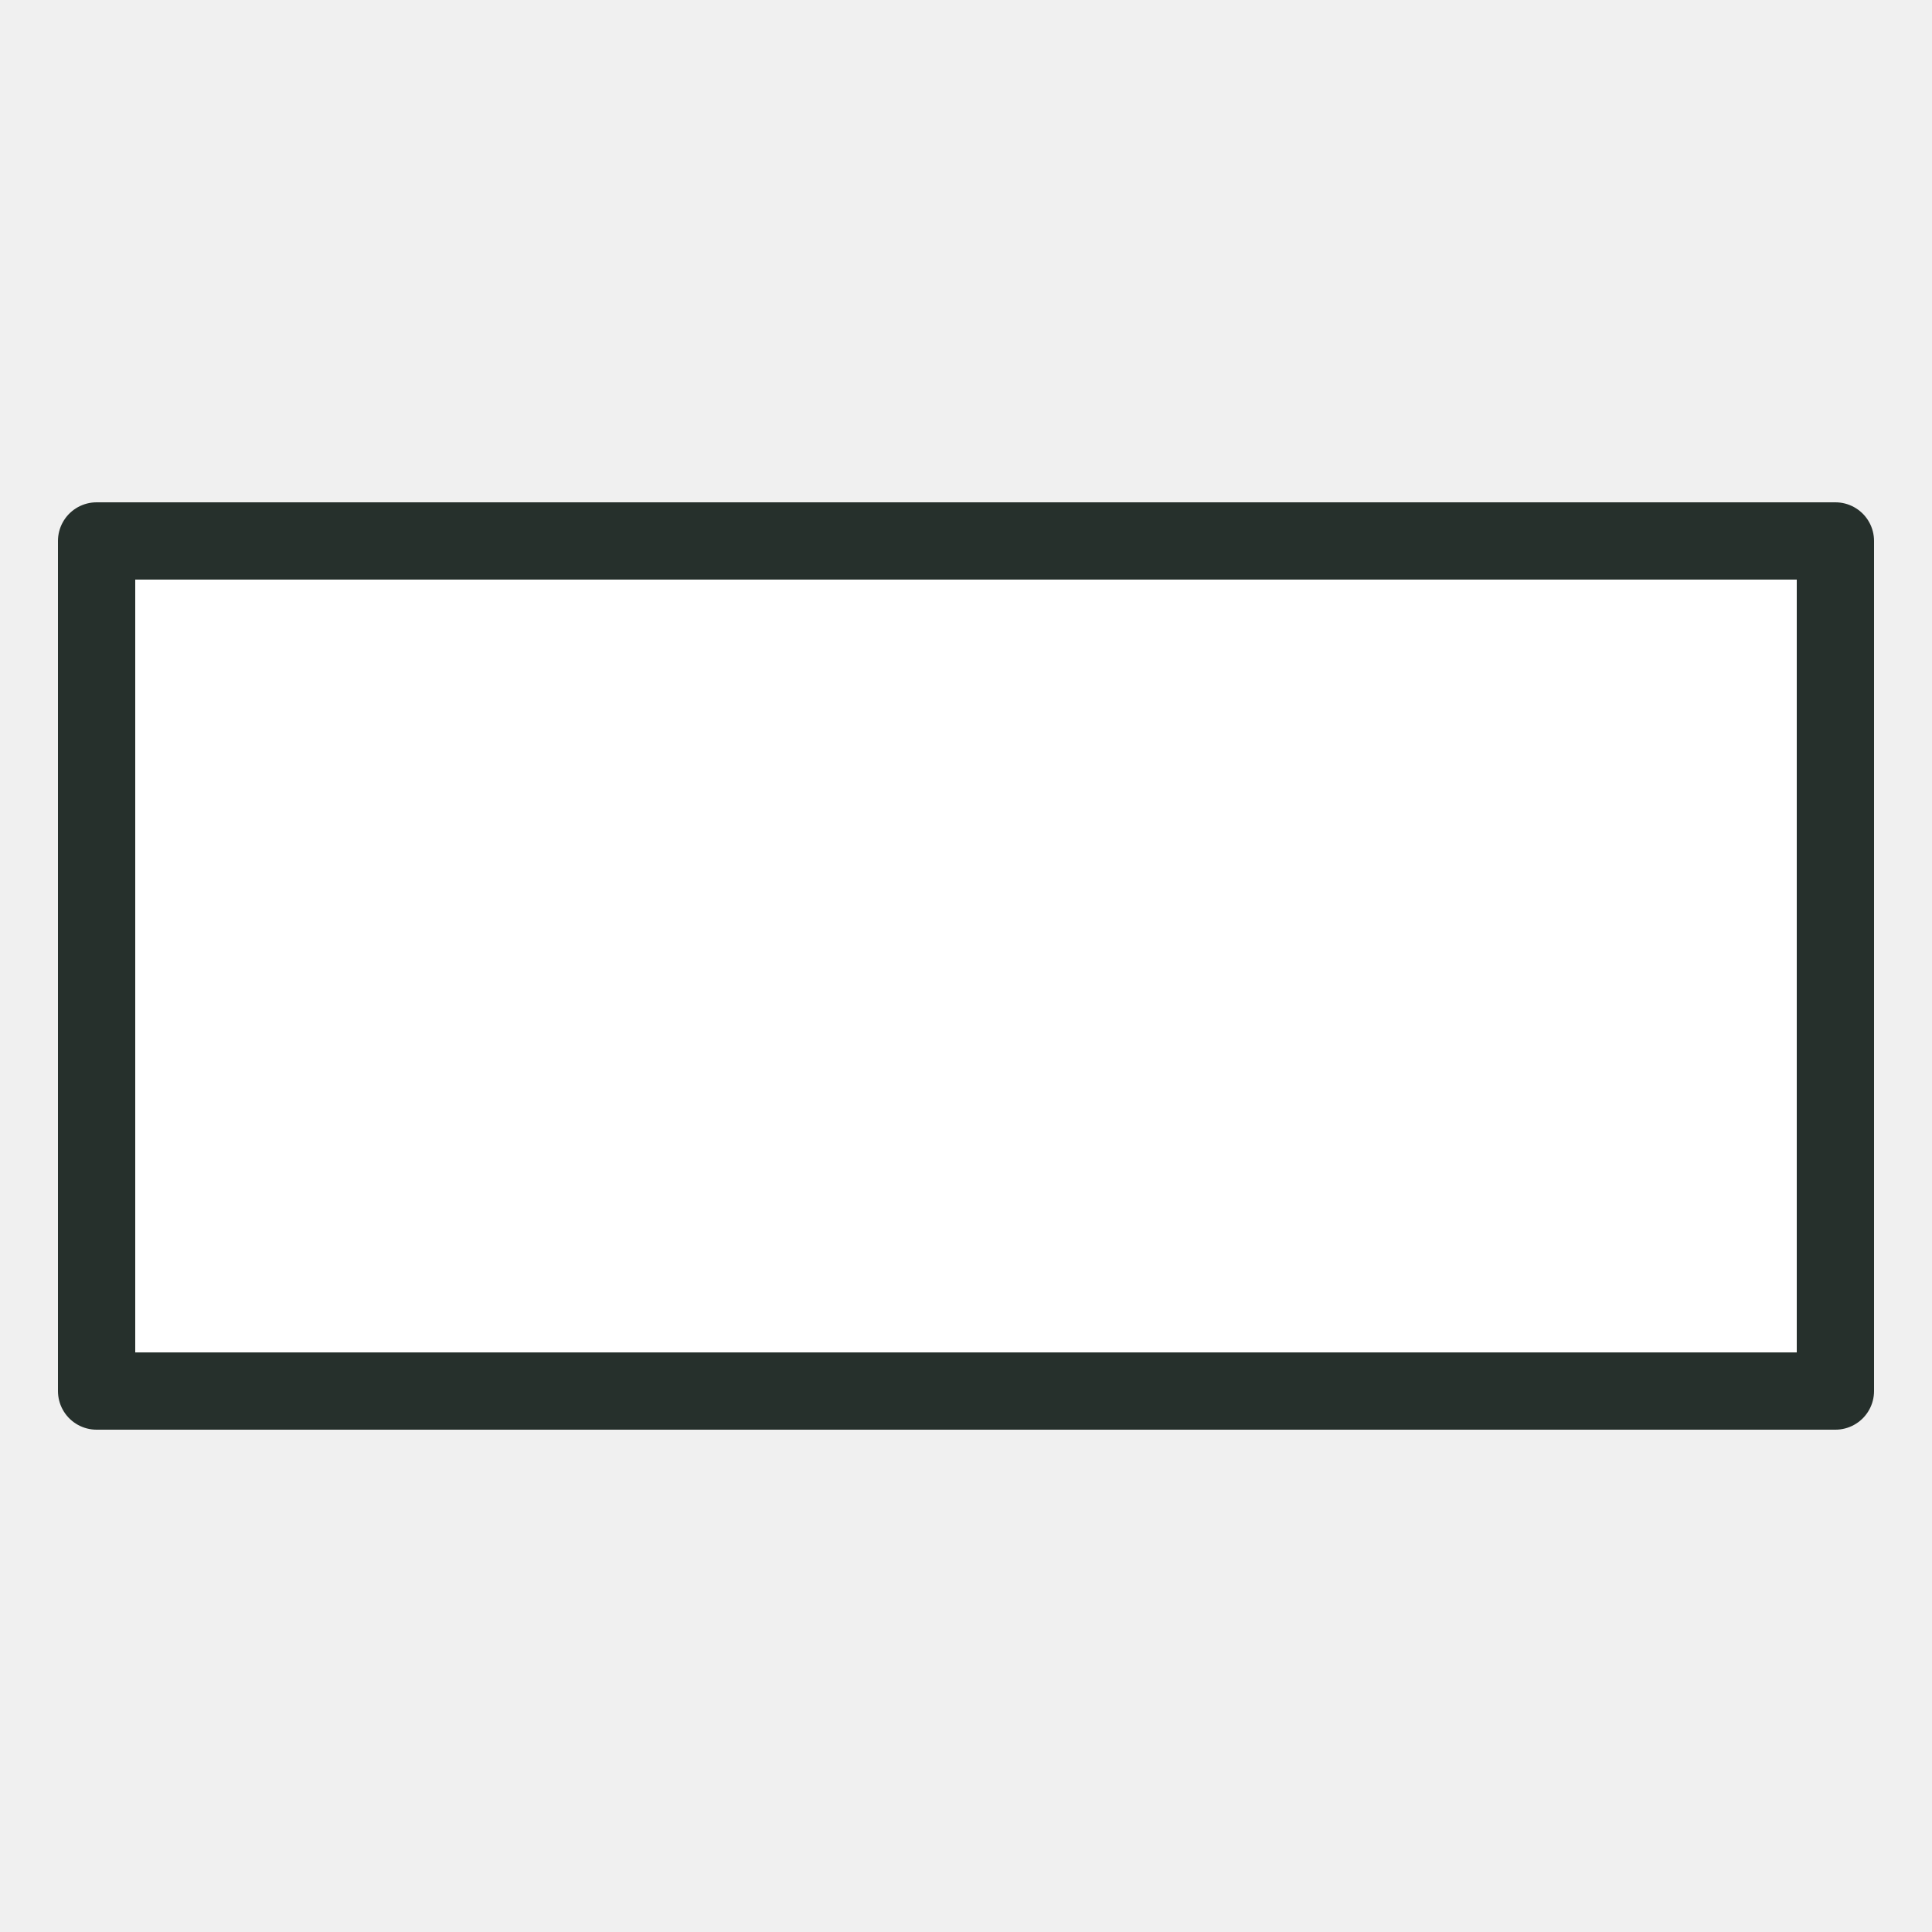
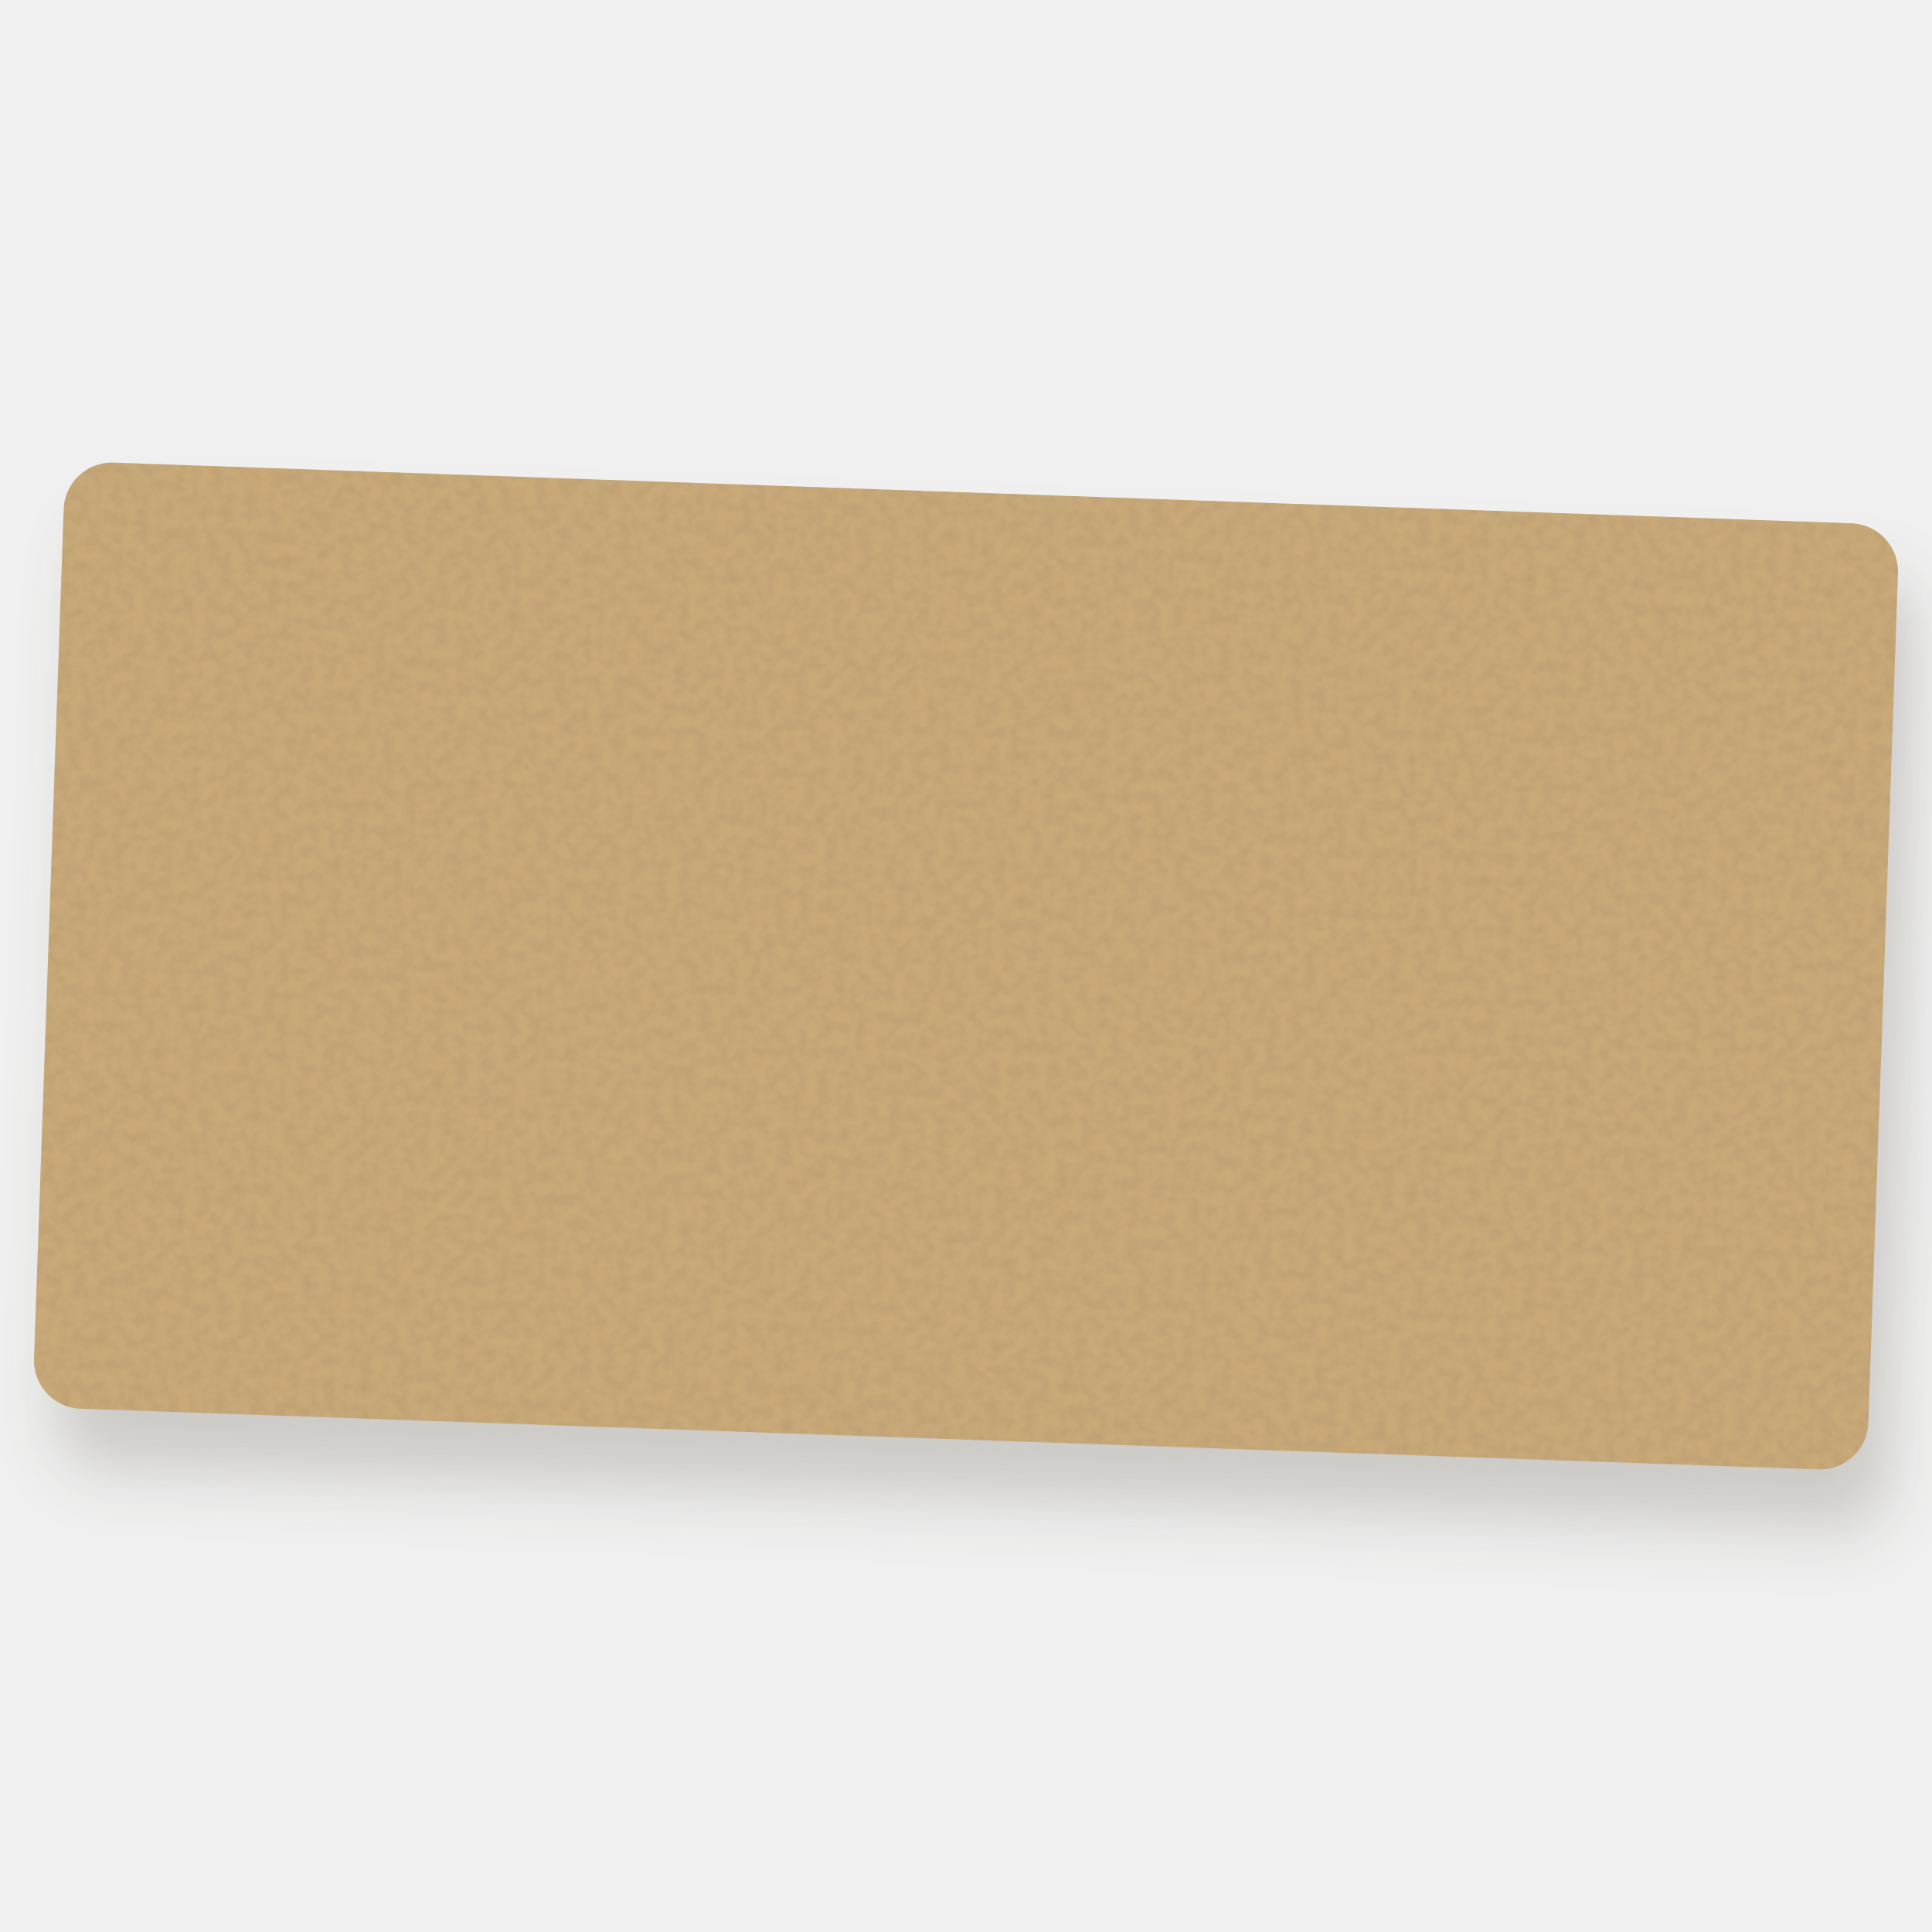
<svg xmlns="http://www.w3.org/2000/svg" viewBox="0 0 100 100">
-   <g fill="#ffffff" stroke="#26302c" stroke-width="4" stroke-linejoin="round">
-     <rect x="5" y="28" width="90" height="44" />
+   <defs>
+     <filter id="g" x="-10%" y="-10%" width="120%" height="120%">
+       <feTurbulence type="fractalNoise" baseFrequency="1.6" numOctaves="2" seed="7" result="n" />
+       <feColorMatrix in="n" type="matrix" values="0 0 0 0 .2  0 0 0 0 .15  0 0 0 0 .1  0 0 0 .32 -.1" result="g" />
+       <feComposite in="g" in2="SourceGraphic" operator="in" result="gi" />
+       <feMerge>
+         <feMergeNode in="SourceGraphic" />
+         <feMergeNode in="gi" />
+       </feMerge>
+     </filter>
+     <filter id="s" x="-20%" y="-20%" width="140%" height="150%">
+       <feGaussianBlur stdDeviation="1.6" />
+     </filter>
+   </defs>
+   <g transform="rotate(2 50 50)">
+     <g transform="translate(1.2 3)" fill="#3b3222" stroke="#3b3222" stroke-width="5" stroke-linejoin="round" opacity=".2" filter="url(#s)">
+       <rect x="5" y="28" width="90" height="44" />
+     </g>
+     <g fill="#c9a978" stroke="#c9a978" stroke-width="5" stroke-linejoin="round" filter="url(#g)">
+       <rect x="5" y="28" width="90" height="44" />
+     </g>
  </g>
</svg>
